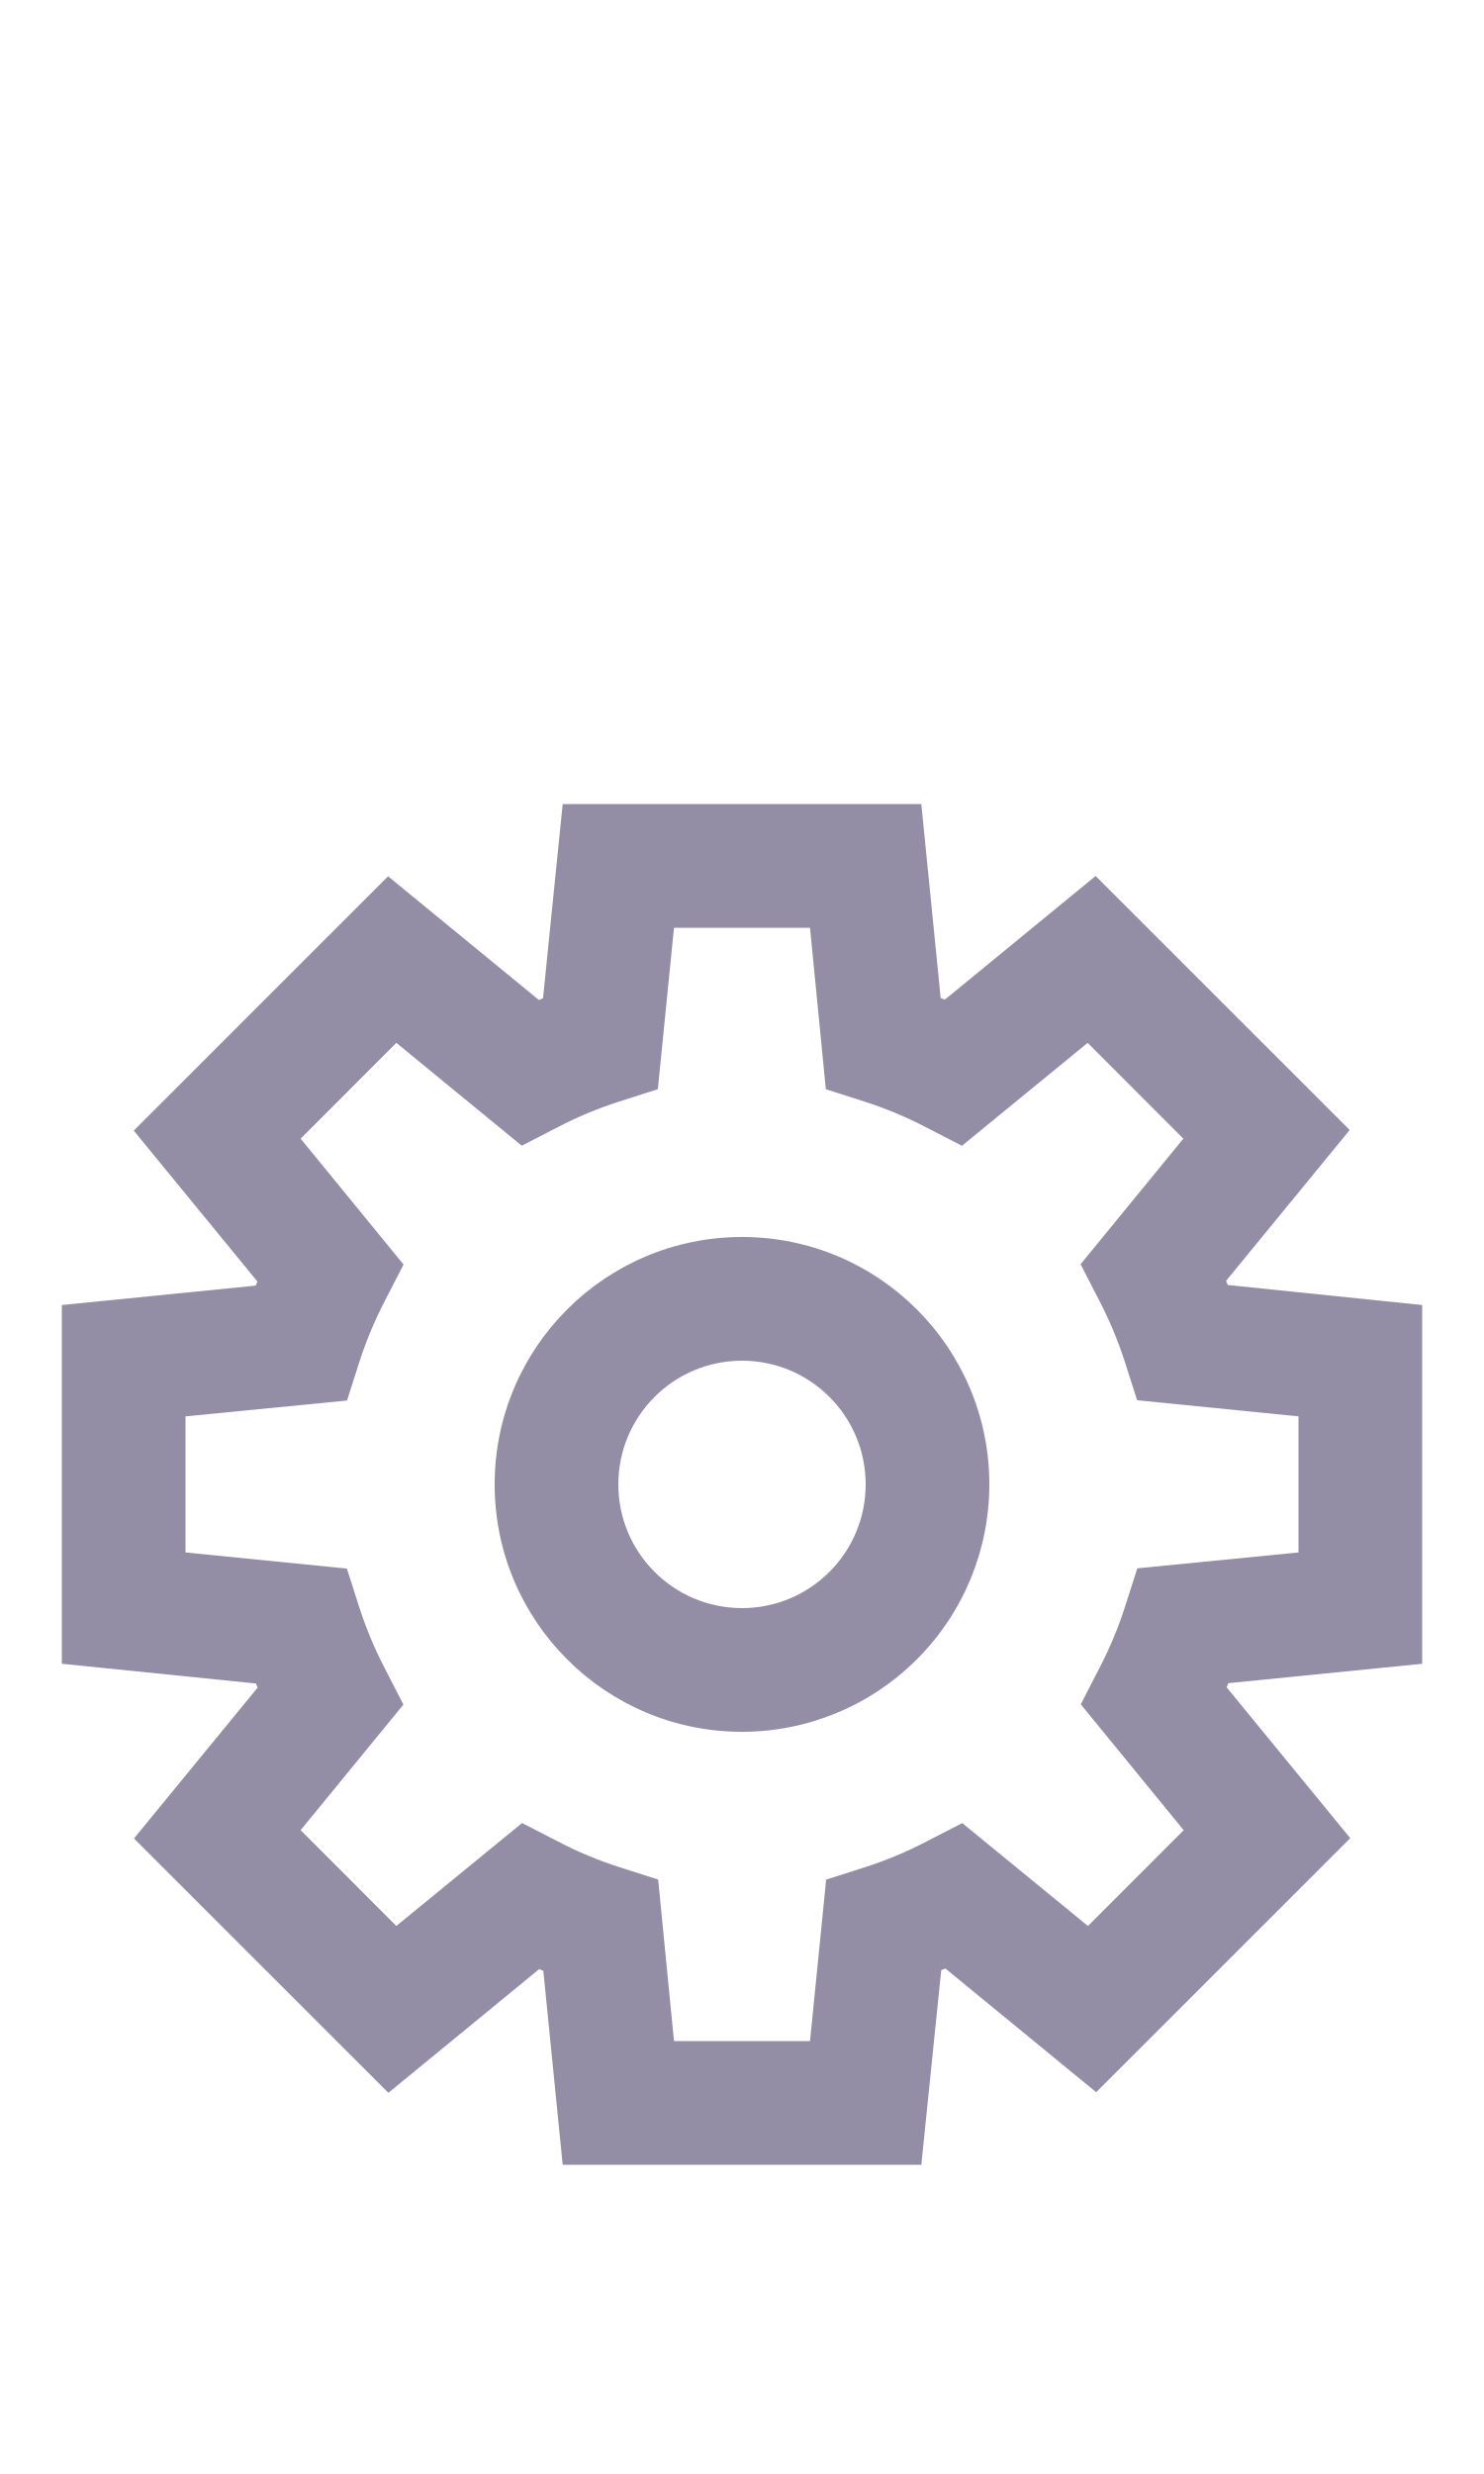
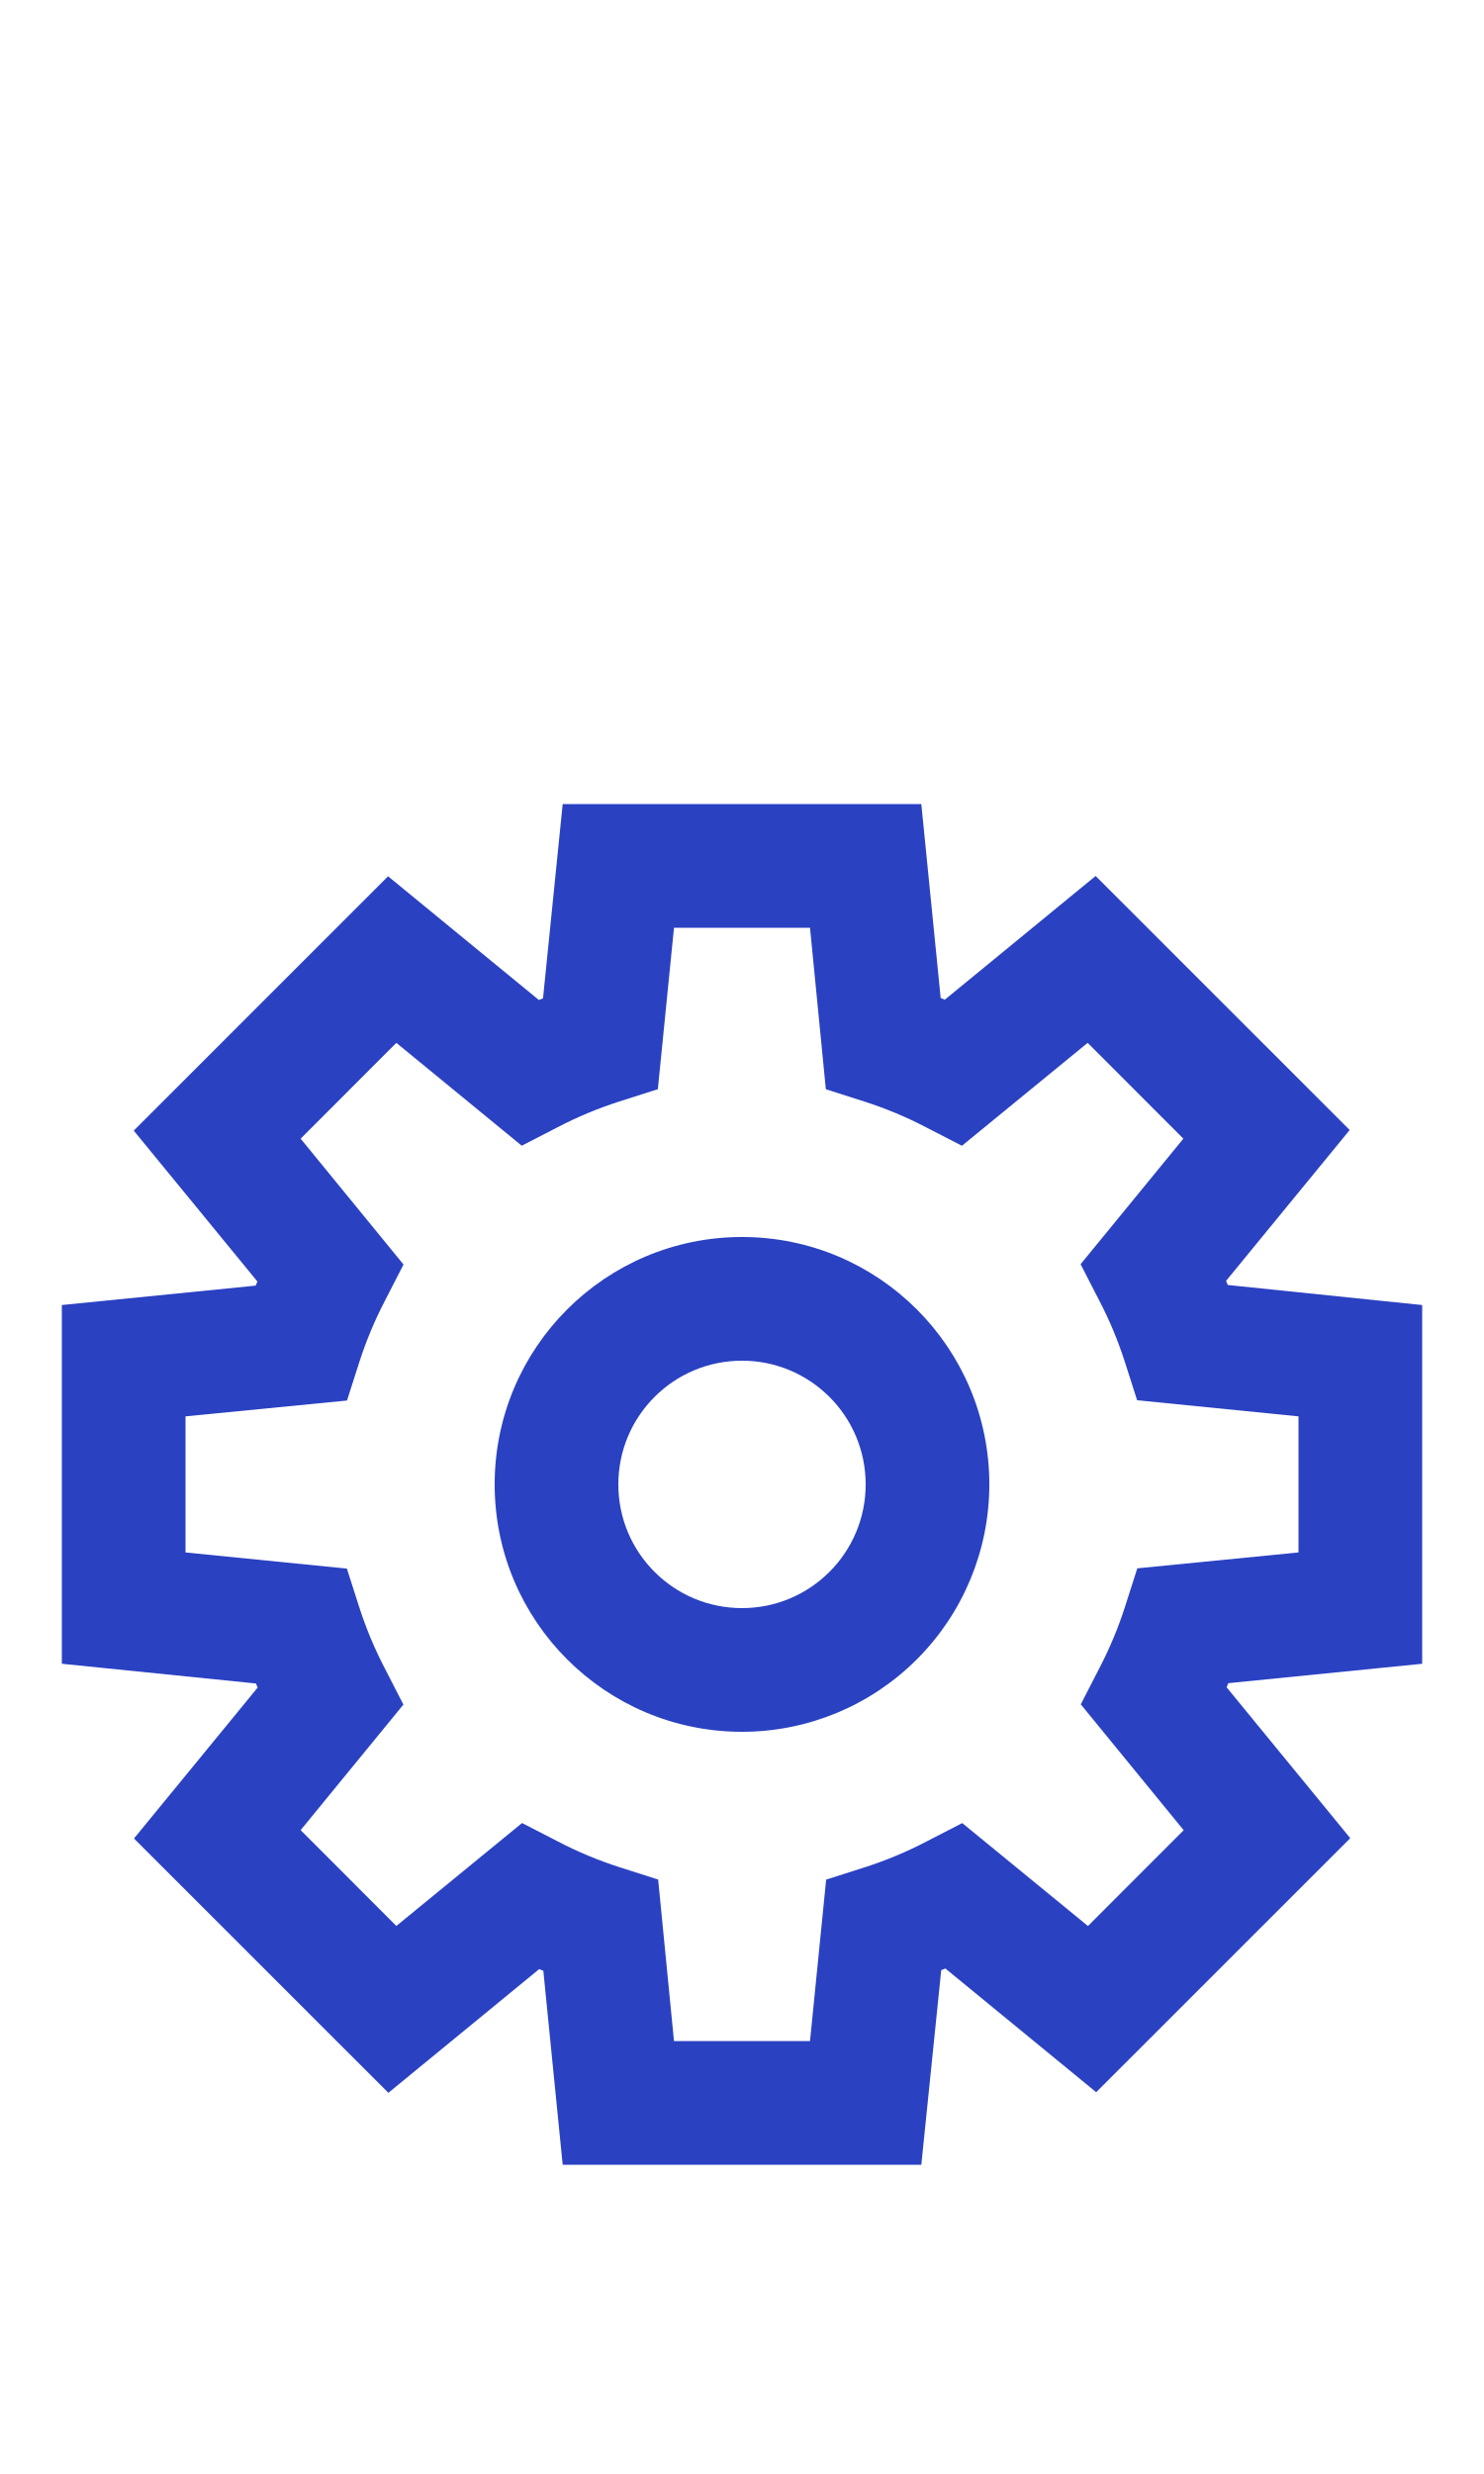
<svg xmlns="http://www.w3.org/2000/svg" width="24px" height="40px" viewBox="0 0 24 40" version="1.1">
  <g id="Settings" stroke="none" stroke-width="1" fill="none" fill-rule="evenodd">
-     <g id="Group_8818" transform="translate(1, 13)" fill="#938DA5" fill-rule="nonzero">
+     <g id="Group_8818" transform="translate(1, 13)" fill="#2a41c2" fill-rule="nonzero">
      <g id="Group_8816">
        <path d="M13.9,22 L8.1,22 L7.787,18.864 L7.72,18.837 L5.281,20.837 L1.167,16.725 L3.167,14.285 L3.139,14.219 L0,13.9 L0,8.1 L3.135,7.786 L3.163,7.72 L1.163,5.28 L5.276,1.168 L7.715,3.168 L7.782,3.141 L8.1,0 L13.9,0 L14.213,3.136 L14.28,3.163 L16.719,1.163 L20.828,5.27 L18.828,7.71 L18.856,7.776 L22,8.1 L22,13.9 L18.865,14.214 L18.837,14.28 L20.837,16.72 L16.728,20.827 L14.289,18.827 L14.222,18.854 L13.9,22 Z M9.9,20 L12.1,20 L12.361,17.39 L12.987,17.19 C13.329,17.08 13.661,16.942 13.979,16.776 L14.562,16.476 L16.595,18.14 L18.143,16.591 L16.479,14.556 L16.779,13.972 C16.945,13.654 17.083,13.323 17.193,12.982 L17.393,12.357 L20,12.1 L20,9.9 L17.39,9.639 L17.19,9.014 C17.08,8.673 16.942,8.342 16.776,8.024 L16.476,7.44 L18.138,5.41 L16.59,3.861 L14.557,5.525 L13.974,5.225 C13.656,5.059 13.324,4.921 12.982,4.811 L12.356,4.611 L12.1,2 L9.9,2 L9.639,4.61 L9.013,4.81 C8.671,4.92 8.339,5.058 8.021,5.224 L7.438,5.524 L5.41,3.861 L3.862,5.41 L5.526,7.445 L5.226,8.029 C5.06,8.347 4.922,8.678 4.812,9.019 L4.612,9.644 L2,9.9 L2,12.1 L4.61,12.361 L4.81,12.986 C4.92,13.327 5.058,13.658 5.224,13.976 L5.524,14.56 L3.862,16.59 L5.41,18.139 L7.443,16.475 L8.026,16.775 C8.344,16.941 8.676,17.079 9.018,17.189 L9.644,17.389 L9.9,20 Z" id="Path_18871" />
      </g>
      <g id="Group_8817" transform="translate(7, 7)">
        <path d="M4,8 C1.791,8 0,6.209 0,4 C0,1.791 1.791,0 4,0 C6.209,0 8,1.791 8,4 C8,5.061 7.579,6.078 6.828,6.828 C6.078,7.579 5.061,8 4,8 Z M4,2 C2.895,2 2,2.895 2,4 C2,5.105 2.895,6 4,6 C5.105,6 6,5.105 6,4 C6,2.895 5.105,2 4,2 Z" id="Path_18872" />
      </g>
    </g>
  </g>
</svg>
